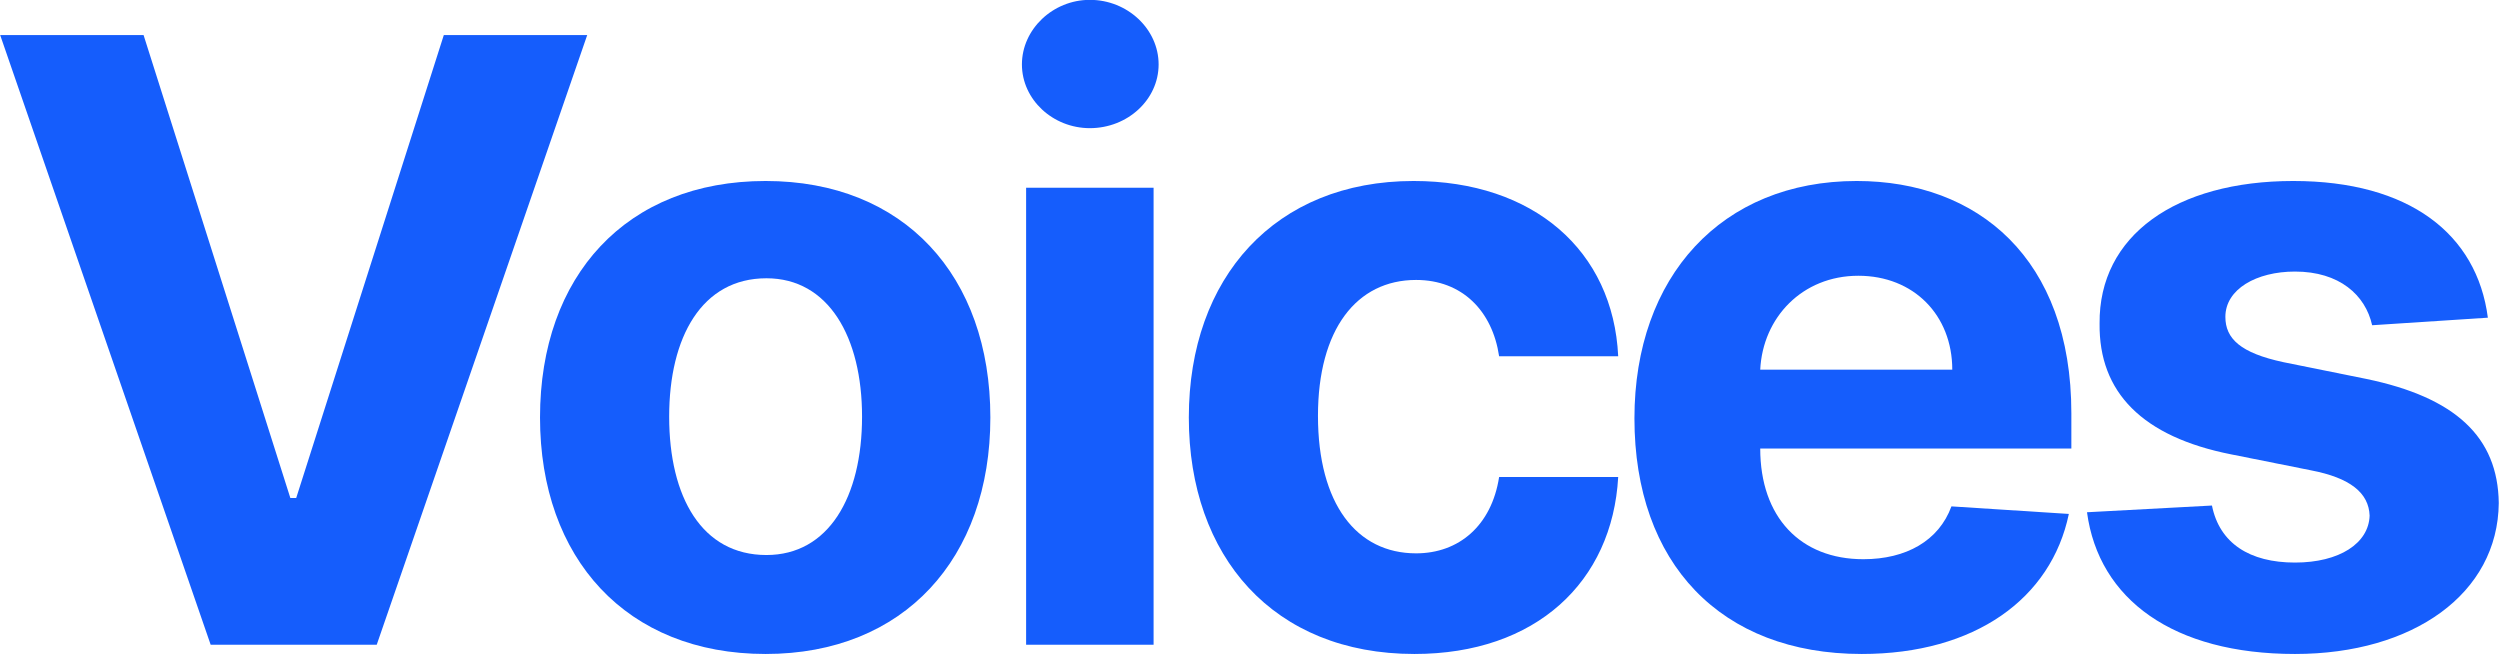
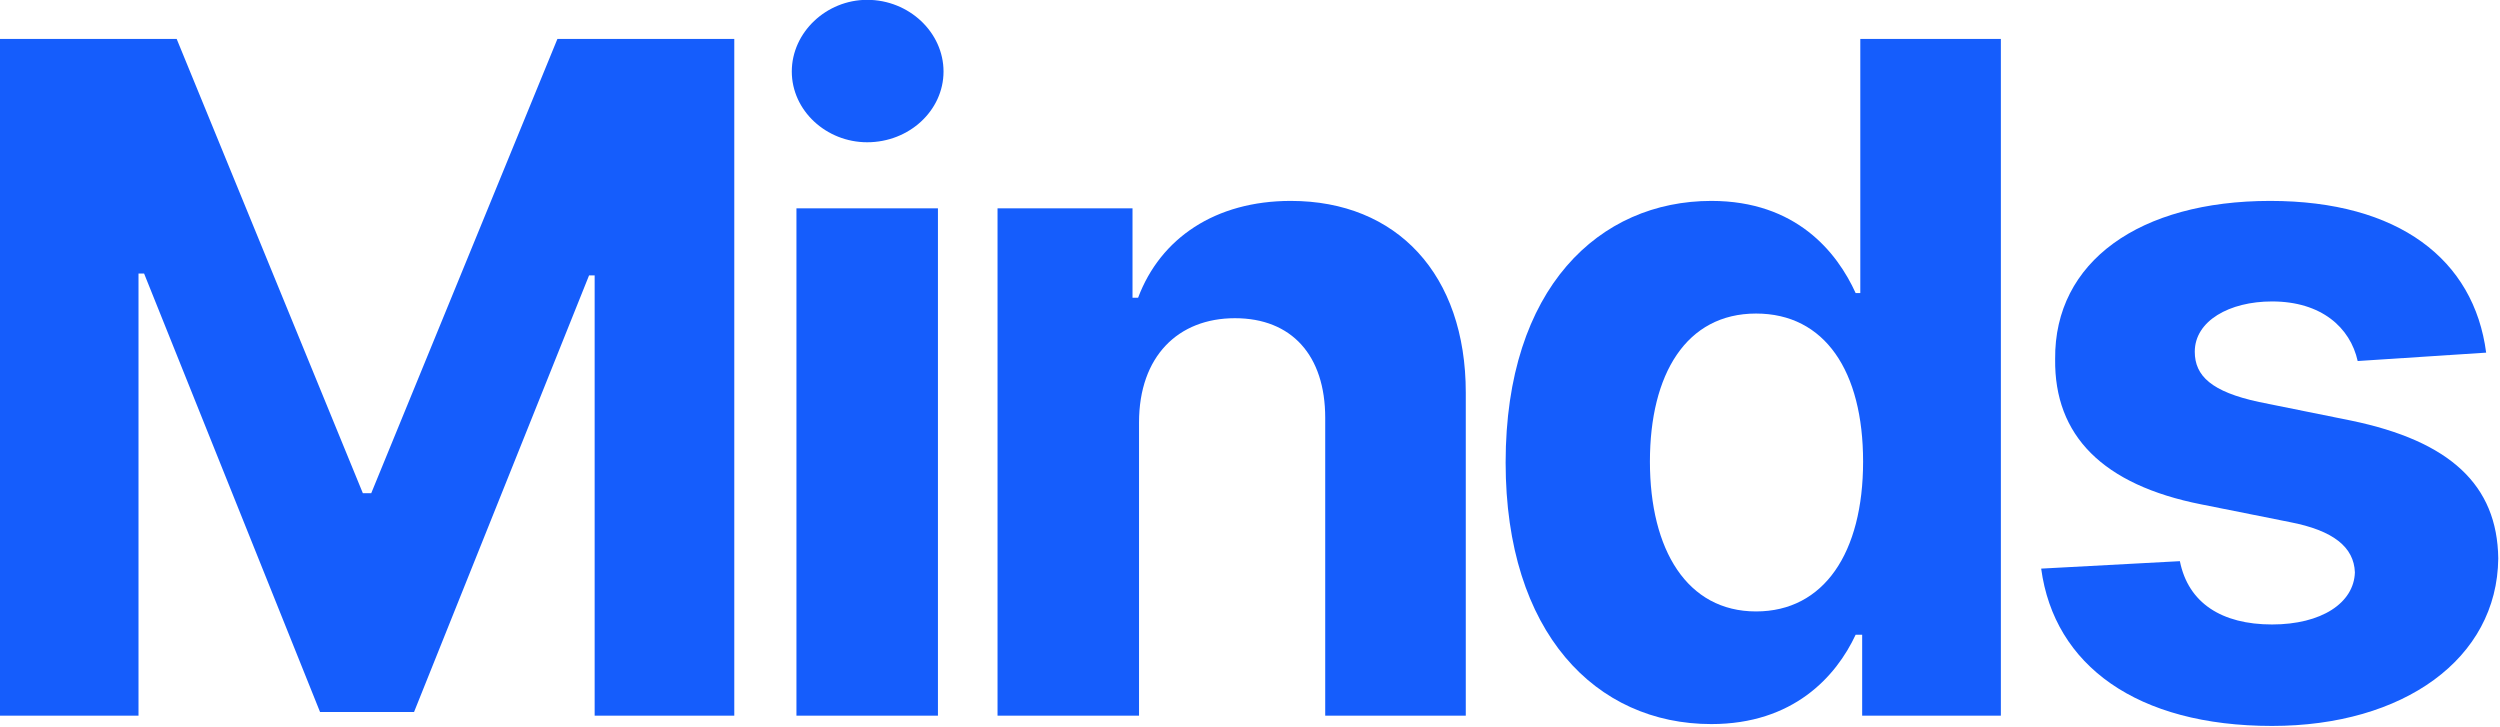
- <svg xmlns="http://www.w3.org/2000/svg" width="100%" height="100%" viewBox="0 0 1261 330" version="1.1" xml:space="preserve" style="fill-rule:evenodd;clip-rule:evenodd;stroke-linejoin:round;stroke-miterlimit:2;">
-   <g transform="matrix(1,0,0,1,-251.064,-133.787)">
+ <svg xmlns="http://www.w3.org/2000/svg" width="100%" height="100%" viewBox="0 0 1136 330" version="1.1" xml:space="preserve" style="fill-rule:evenodd;clip-rule:evenodd;stroke-linejoin:round;stroke-miterlimit:2;">
+   <g transform="matrix(1,0,0,1,-267.738,-133.787)">
    <g transform="matrix(423.002,0,0,423.002,241,459)">
-       <path d="M0.195,-0.727L0.024,-0.727L0.275,-0L0.473,-0L0.724,-0.727L0.553,-0.727L0.377,-0.175L0.37,-0.175L0.195,-0.727Z" style="fill:rgb(21,93,252);fill-rule:nonzero;" />
+       <path d="M0.063,-0.727L0.063,-0L0.212,-0L0.212,-0.475L0.218,-0.475L0.407,-0.004L0.508,-0.004L0.696,-0.473L0.702,-0.473L0.702,-0L0.852,-0L0.852,-0.727L0.662,-0.727L0.462,-0.239L0.453,-0.239L0.253,-0.727L0.063,-0.727Z" style="fill:rgb(21,93,252);fill-rule:nonzero;" />
    </g>
-     <g transform="matrix(423.002,0,0,423.002,507.375,459)">
-       <path d="M0.307,0.011C0.472,0.011 0.575,-0.103 0.575,-0.271C0.575,-0.44 0.472,-0.553 0.307,-0.553C0.141,-0.553 0.038,-0.44 0.038,-0.271C0.038,-0.103 0.141,0.011 0.307,0.011ZM0.308,-0.107C0.231,-0.107 0.192,-0.176 0.192,-0.272C0.192,-0.367 0.231,-0.437 0.308,-0.437C0.382,-0.437 0.422,-0.367 0.422,-0.272C0.422,-0.176 0.382,-0.107 0.308,-0.107Z" style="fill:rgb(21,93,252);fill-rule:nonzero;" />
-     </g>
-     <g transform="matrix(423.002,0,0,423.002,743.256,459)">
+     <g transform="matrix(423.002,0,0,423.002,604.263,459)">
      <path d="M0.06,-0L0.212,-0L0.212,-0.545L0.06,-0.545L0.06,-0ZM0.136,-0.616C0.181,-0.616 0.218,-0.65 0.218,-0.692C0.218,-0.734 0.181,-0.769 0.136,-0.769C0.092,-0.769 0.055,-0.734 0.055,-0.692C0.055,-0.65 0.092,-0.616 0.136,-0.616Z" style="fill:rgb(21,93,252);fill-rule:nonzero;" />
    </g>
-     <g transform="matrix(423.002,0,0,423.002,834.632,459)">
-       <path d="M0.307,0.011C0.452,0.011 0.543,-0.075 0.55,-0.2L0.408,-0.2C0.399,-0.142 0.36,-0.109 0.309,-0.109C0.238,-0.109 0.192,-0.168 0.192,-0.273C0.192,-0.376 0.238,-0.435 0.309,-0.435C0.364,-0.435 0.4,-0.398 0.408,-0.344L0.55,-0.344C0.544,-0.47 0.449,-0.553 0.306,-0.553C0.141,-0.553 0.038,-0.438 0.038,-0.271C0.038,-0.105 0.139,0.011 0.307,0.011Z" style="fill:rgb(21,93,252);fill-rule:nonzero;" />
+     <g transform="matrix(423.002,0,0,423.002,695.638,459)">
+       <path d="M0.212,-0.315C0.212,-0.386 0.254,-0.427 0.315,-0.427C0.376,-0.427 0.412,-0.387 0.412,-0.32L0.412,-0L0.563,-0L0.563,-0.347C0.563,-0.474 0.489,-0.553 0.375,-0.553C0.294,-0.553 0.235,-0.513 0.211,-0.449L0.205,-0.449L0.205,-0.545L0.06,-0.545L0.06,-0L0.212,-0L0.212,-0.315Z" style="fill:rgb(21,93,252);fill-rule:nonzero;" />
    </g>
-     <g transform="matrix(423.002,0,0,423.002,1059.4,459)">
-       <path d="M0.309,0.011C0.444,0.011 0.535,-0.055 0.556,-0.156L0.416,-0.165C0.401,-0.124 0.362,-0.102 0.311,-0.102C0.236,-0.102 0.188,-0.152 0.188,-0.234L0.188,-0.234L0.559,-0.234L0.559,-0.276C0.559,-0.461 0.447,-0.553 0.303,-0.553C0.142,-0.553 0.038,-0.439 0.038,-0.27C0.038,-0.097 0.141,0.011 0.309,0.011ZM0.188,-0.328C0.191,-0.39 0.238,-0.44 0.305,-0.44C0.371,-0.44 0.417,-0.393 0.417,-0.328L0.188,-0.328Z" style="fill:rgb(21,93,252);fill-rule:nonzero;" />
+     <g transform="matrix(423.002,0,0,423.002,934.975,459)">
+       <path d="M0.261,0.009C0.349,0.009 0.395,-0.042 0.416,-0.087L0.423,-0.087L0.423,-0L0.572,-0L0.572,-0.727L0.421,-0.727L0.421,-0.454L0.416,-0.454C0.396,-0.498 0.352,-0.553 0.261,-0.553C0.141,-0.553 0.04,-0.46 0.04,-0.272C0.04,-0.089 0.137,0.009 0.261,0.009ZM0.309,-0.112C0.235,-0.112 0.195,-0.178 0.195,-0.273C0.195,-0.367 0.234,-0.432 0.309,-0.432C0.383,-0.432 0.424,-0.37 0.424,-0.273C0.424,-0.175 0.382,-0.112 0.309,-0.112Z" style="fill:rgb(21,93,252);fill-rule:nonzero;" />
    </g>
-     <g transform="matrix(423.002,0,0,423.002,1288.52,459)">
+     <g transform="matrix(423.002,0,0,423.002,1180.02,459)">
      <path d="M0.514,-0.39C0.501,-0.49 0.42,-0.553 0.282,-0.553C0.142,-0.553 0.05,-0.488 0.051,-0.383C0.05,-0.301 0.102,-0.248 0.208,-0.227L0.303,-0.208C0.35,-0.199 0.372,-0.181 0.373,-0.154C0.372,-0.121 0.337,-0.098 0.284,-0.098C0.23,-0.098 0.194,-0.121 0.185,-0.166L0.036,-0.158C0.05,-0.054 0.139,0.011 0.284,0.011C0.425,0.011 0.526,-0.061 0.527,-0.169C0.526,-0.248 0.475,-0.295 0.369,-0.317L0.27,-0.337C0.219,-0.348 0.201,-0.365 0.201,-0.391C0.201,-0.424 0.238,-0.445 0.284,-0.445C0.337,-0.445 0.368,-0.417 0.376,-0.381L0.514,-0.39Z" style="fill:rgb(21,93,252);fill-rule:nonzero;" />
    </g>
  </g>
</svg>
